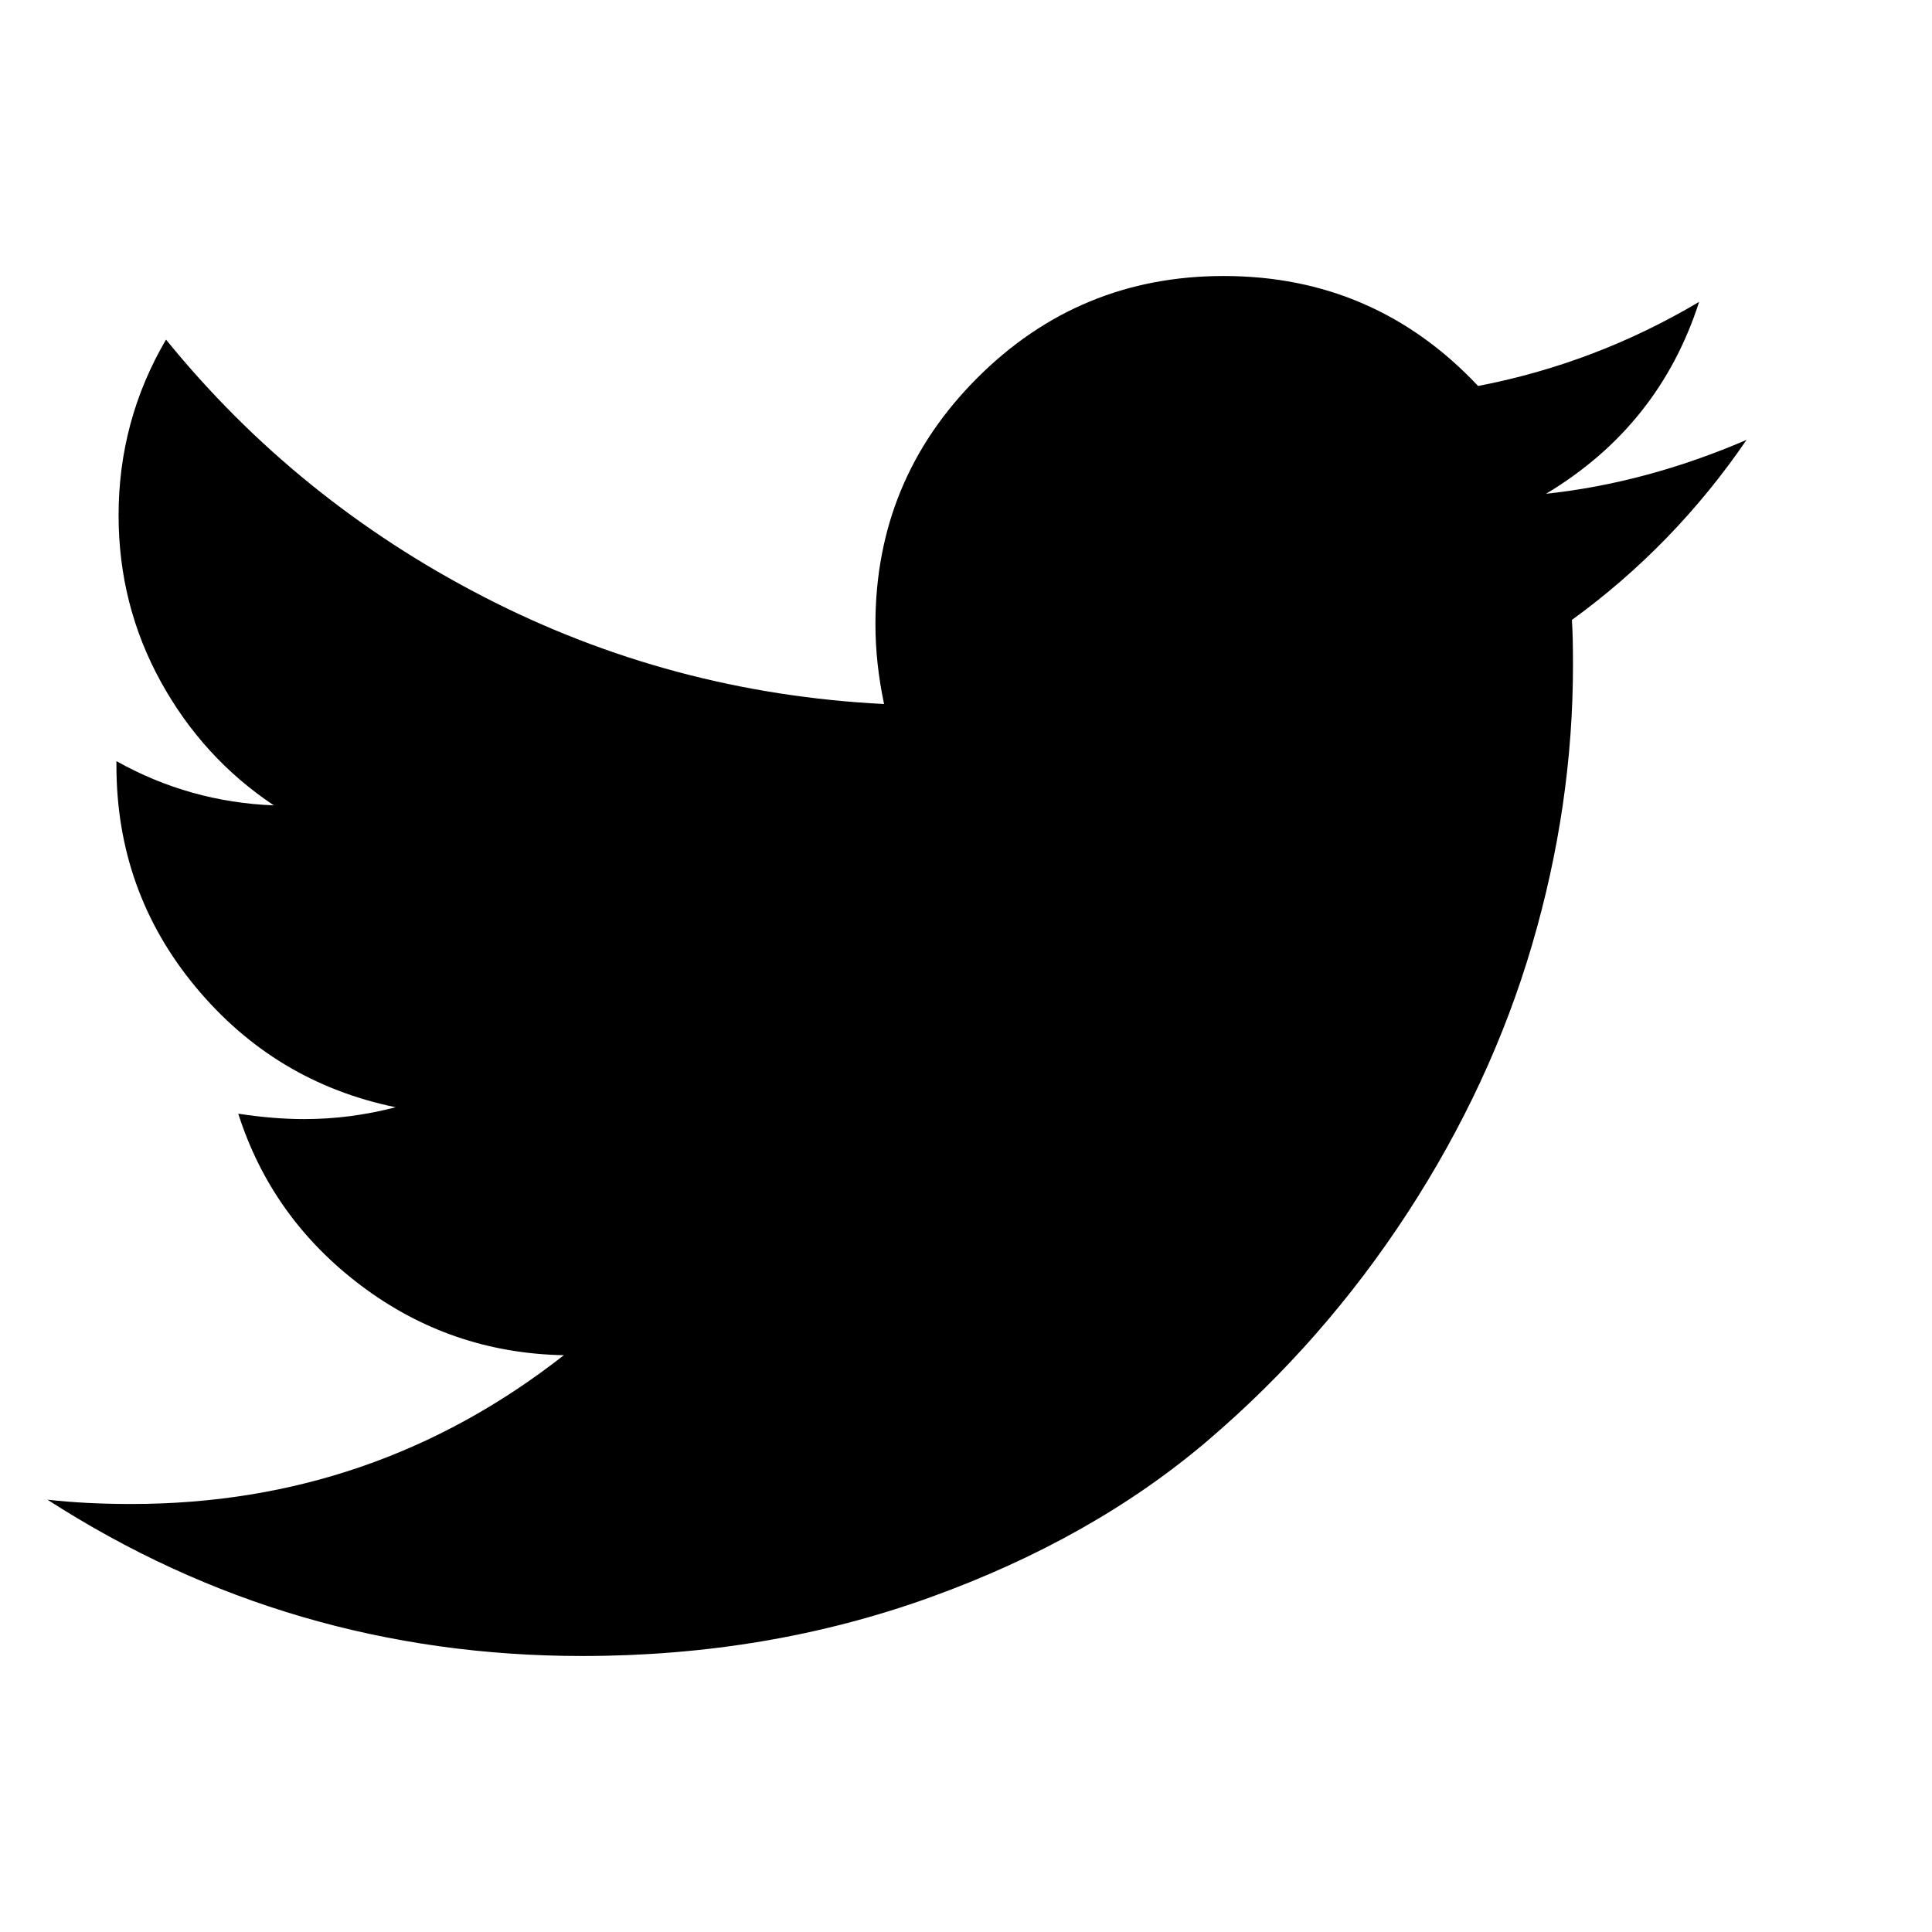
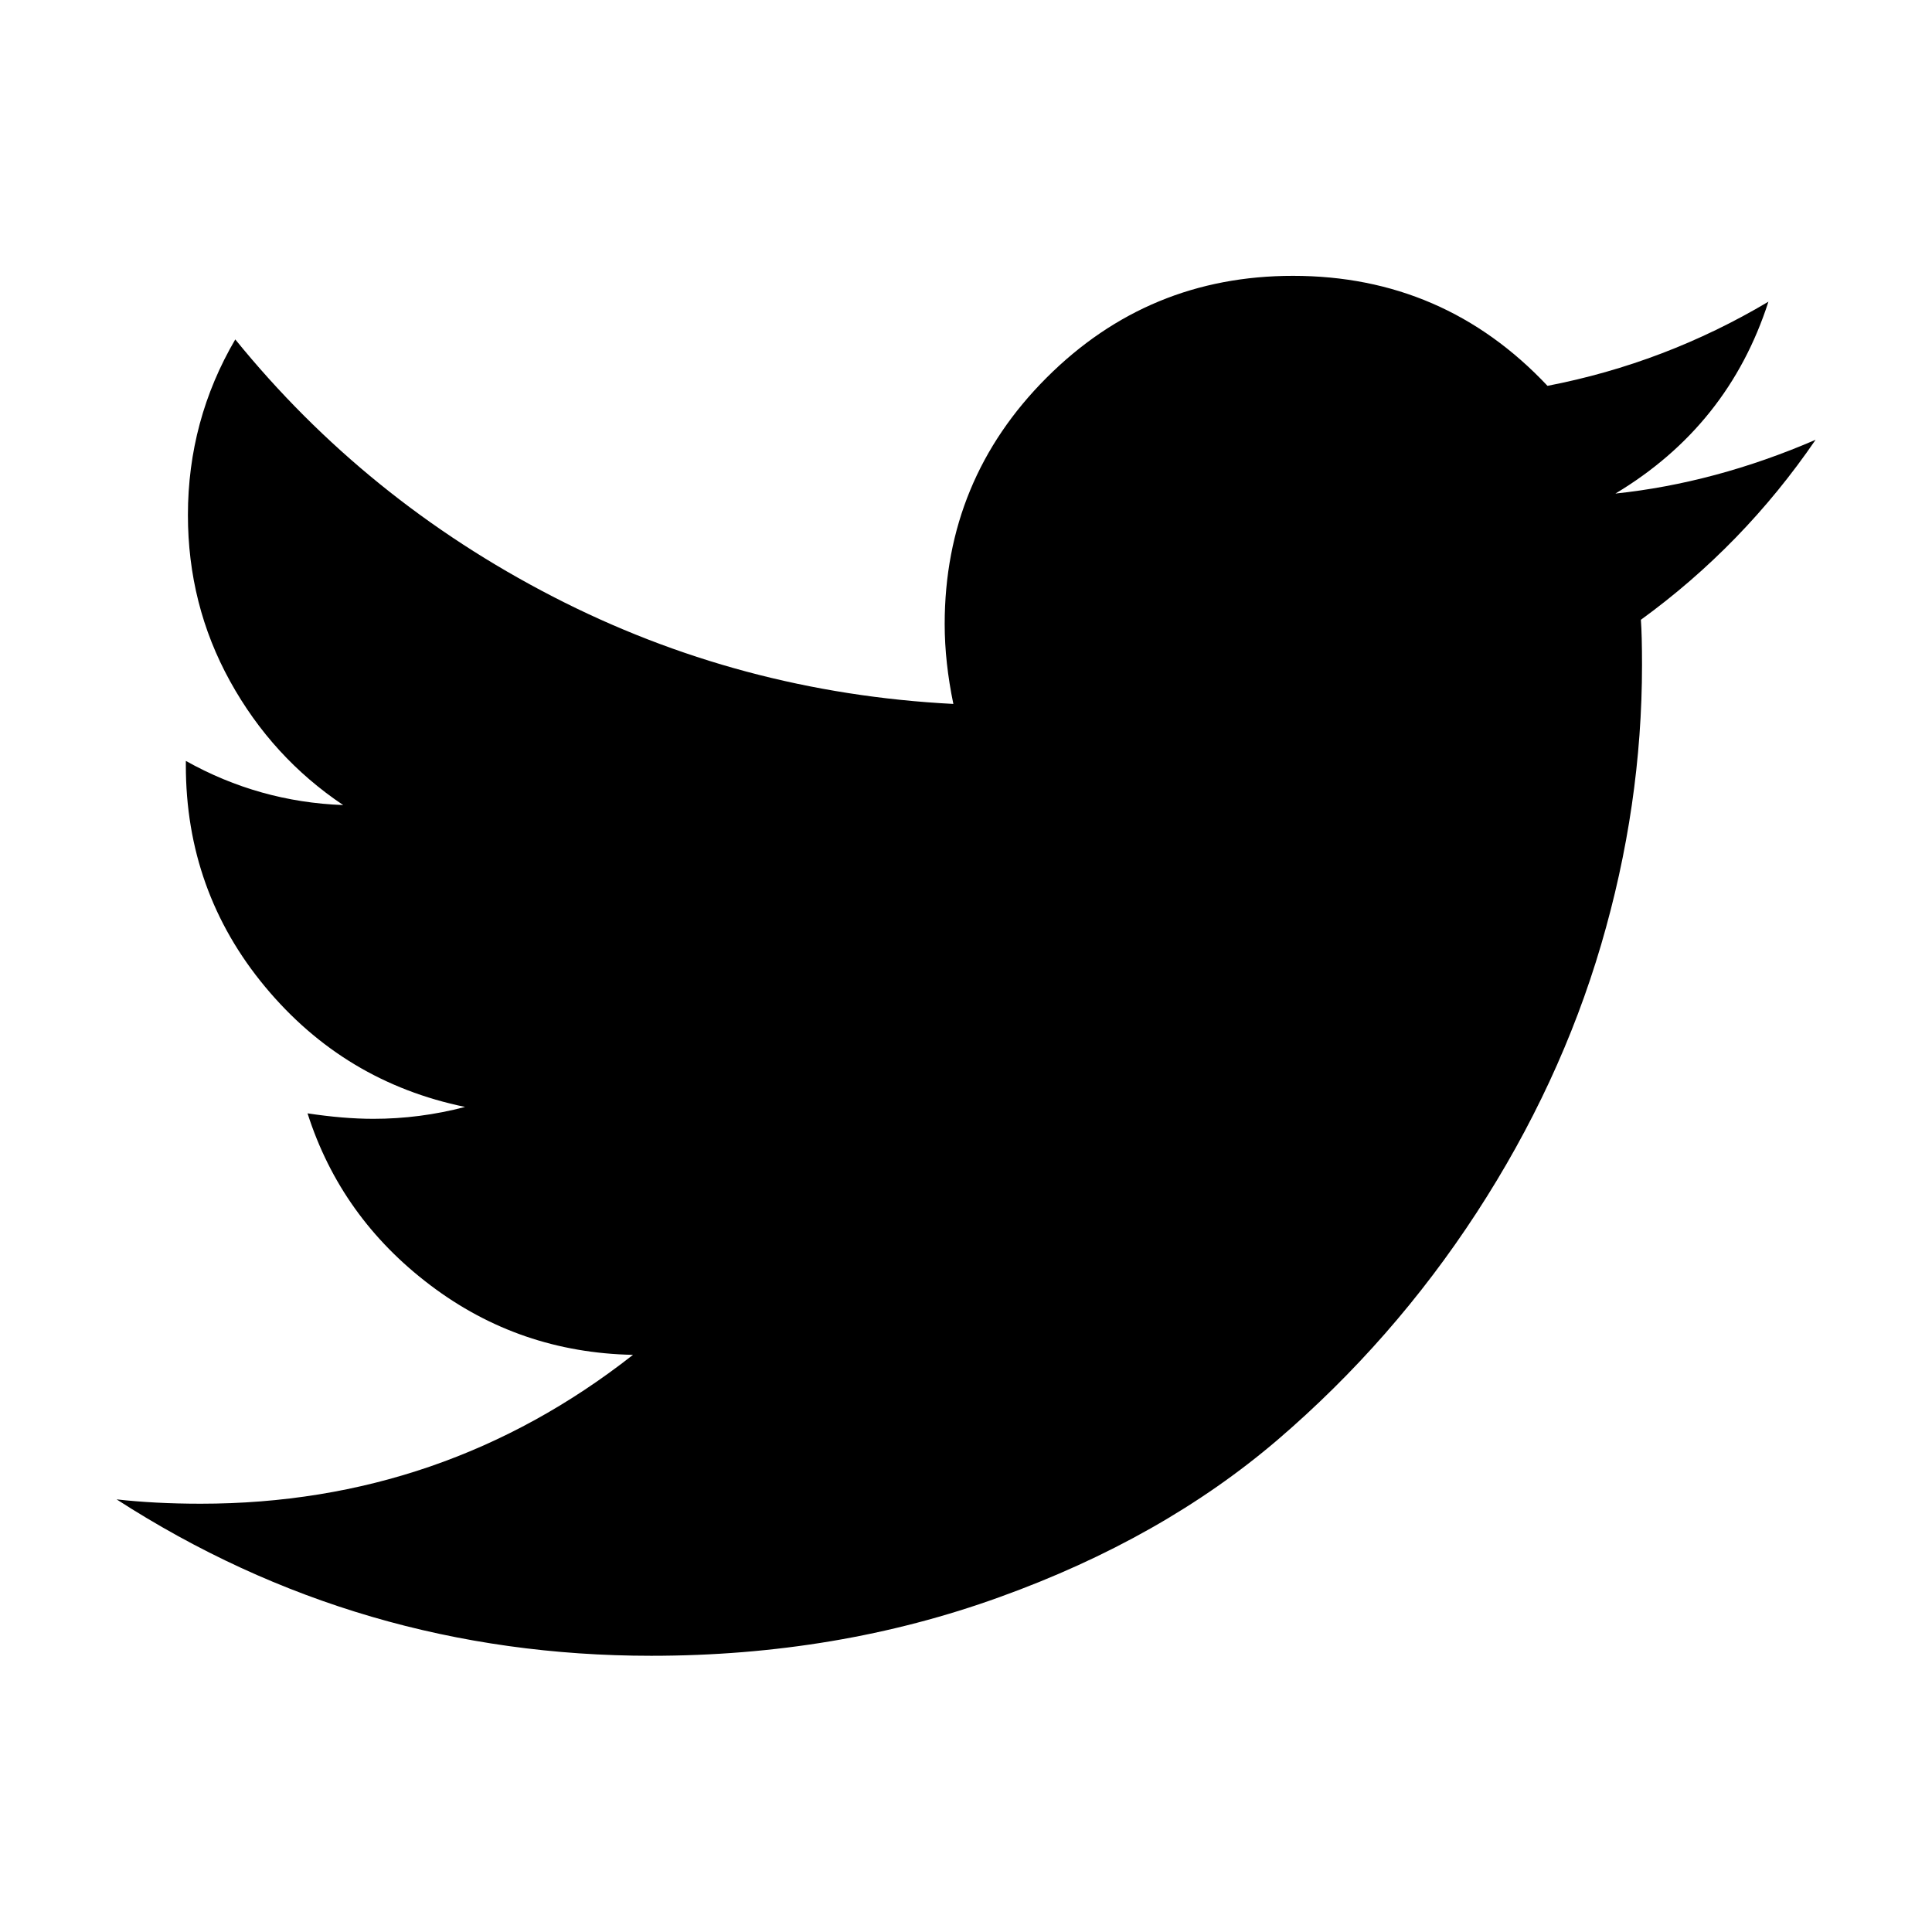
- <svg viewBox="0 0 1024 1024">
-   <path class="path1" d="M925.714 233.143q-38.286 56-92.571 95.429 0.571 8 0.571 24 0 74.286-21.714 148.286t-66 142-105.429 120.286-147.429 83.429-184.571 31.143q-154.857 0-283.429-82.857 20 2.286 44.571 2.286 128.571 0 229.143-78.857-60-1.143-107.429-36.857t-65.143-91.143q18.857 2.857 34.857 2.857 24.571 0 48.571-6.286-64-13.143-106-63.714t-42-117.429v-2.286q38.857 21.714 83.429 23.429-37.714-25.143-60-65.714t-22.286-88q0-50.286 25.143-93.143 69.143 85.143 168.286 136.286t212.286 56.857q-4.571-21.714-4.571-42.286 0-76.571 54-130.571t130.571-54q80 0 134.857 58.286 62.286-12 117.143-44.571-21.143 65.714-81.143 101.714 53.143-5.714 106.286-28.571z" />
+ <svg xmlns="http://www.w3.org/2000/svg" viewBox="492 -492 1024 1024" enable-background="new 492 -492 1024 1024">
+   <path d="M1454.3-258.9c-25.5 37.3-56.4 69.1-92.6 95.4.4 5.3.6 13.3.6 24 0 49.5-7.2 99-21.7 148.3-14.5 49.3-36.5 96.7-66 142s-64.7 85.4-105.4 120.3c-40.8 34.9-89.9 62.7-147.4 83.4-57.5 20.8-119 31.1-184.6 31.1-103.2 0-197.7-27.6-283.4-82.9 13.3 1.5 28.2 2.3 44.6 2.3 85.7 0 162.1-26.3 229.1-78.9-40-.8-75.8-13-107.4-36.9s-53.3-54.2-65.1-91.1c12.6 1.9 24.2 2.9 34.9 2.9 16.4 0 32.6-2.1 48.6-6.3-42.7-8.8-78-30-106-63.7s-42-72.9-42-117.4v-2.3c25.9 14.5 53.7 22.3 83.4 23.4-25.1-16.8-45.1-38.7-60-65.7-14.9-27-22.3-56.4-22.3-88 0-33.5 8.4-64.6 25.1-93.1 46.1 56.8 102.2 102.2 168.3 136.3s136.9 53 212.3 56.9c-3-14.5-4.6-28.6-4.6-42.3 0-51 18-94.6 54-130.6s79.5-54 130.6-54c53.3 0 98.3 19.4 134.9 58.3 41.5-8 80.6-22.9 117.1-44.6-14.1 43.8-41.1 77.7-81.1 101.7 35.2-3.7 70.7-13.2 106.1-28.5z" />
</svg>
